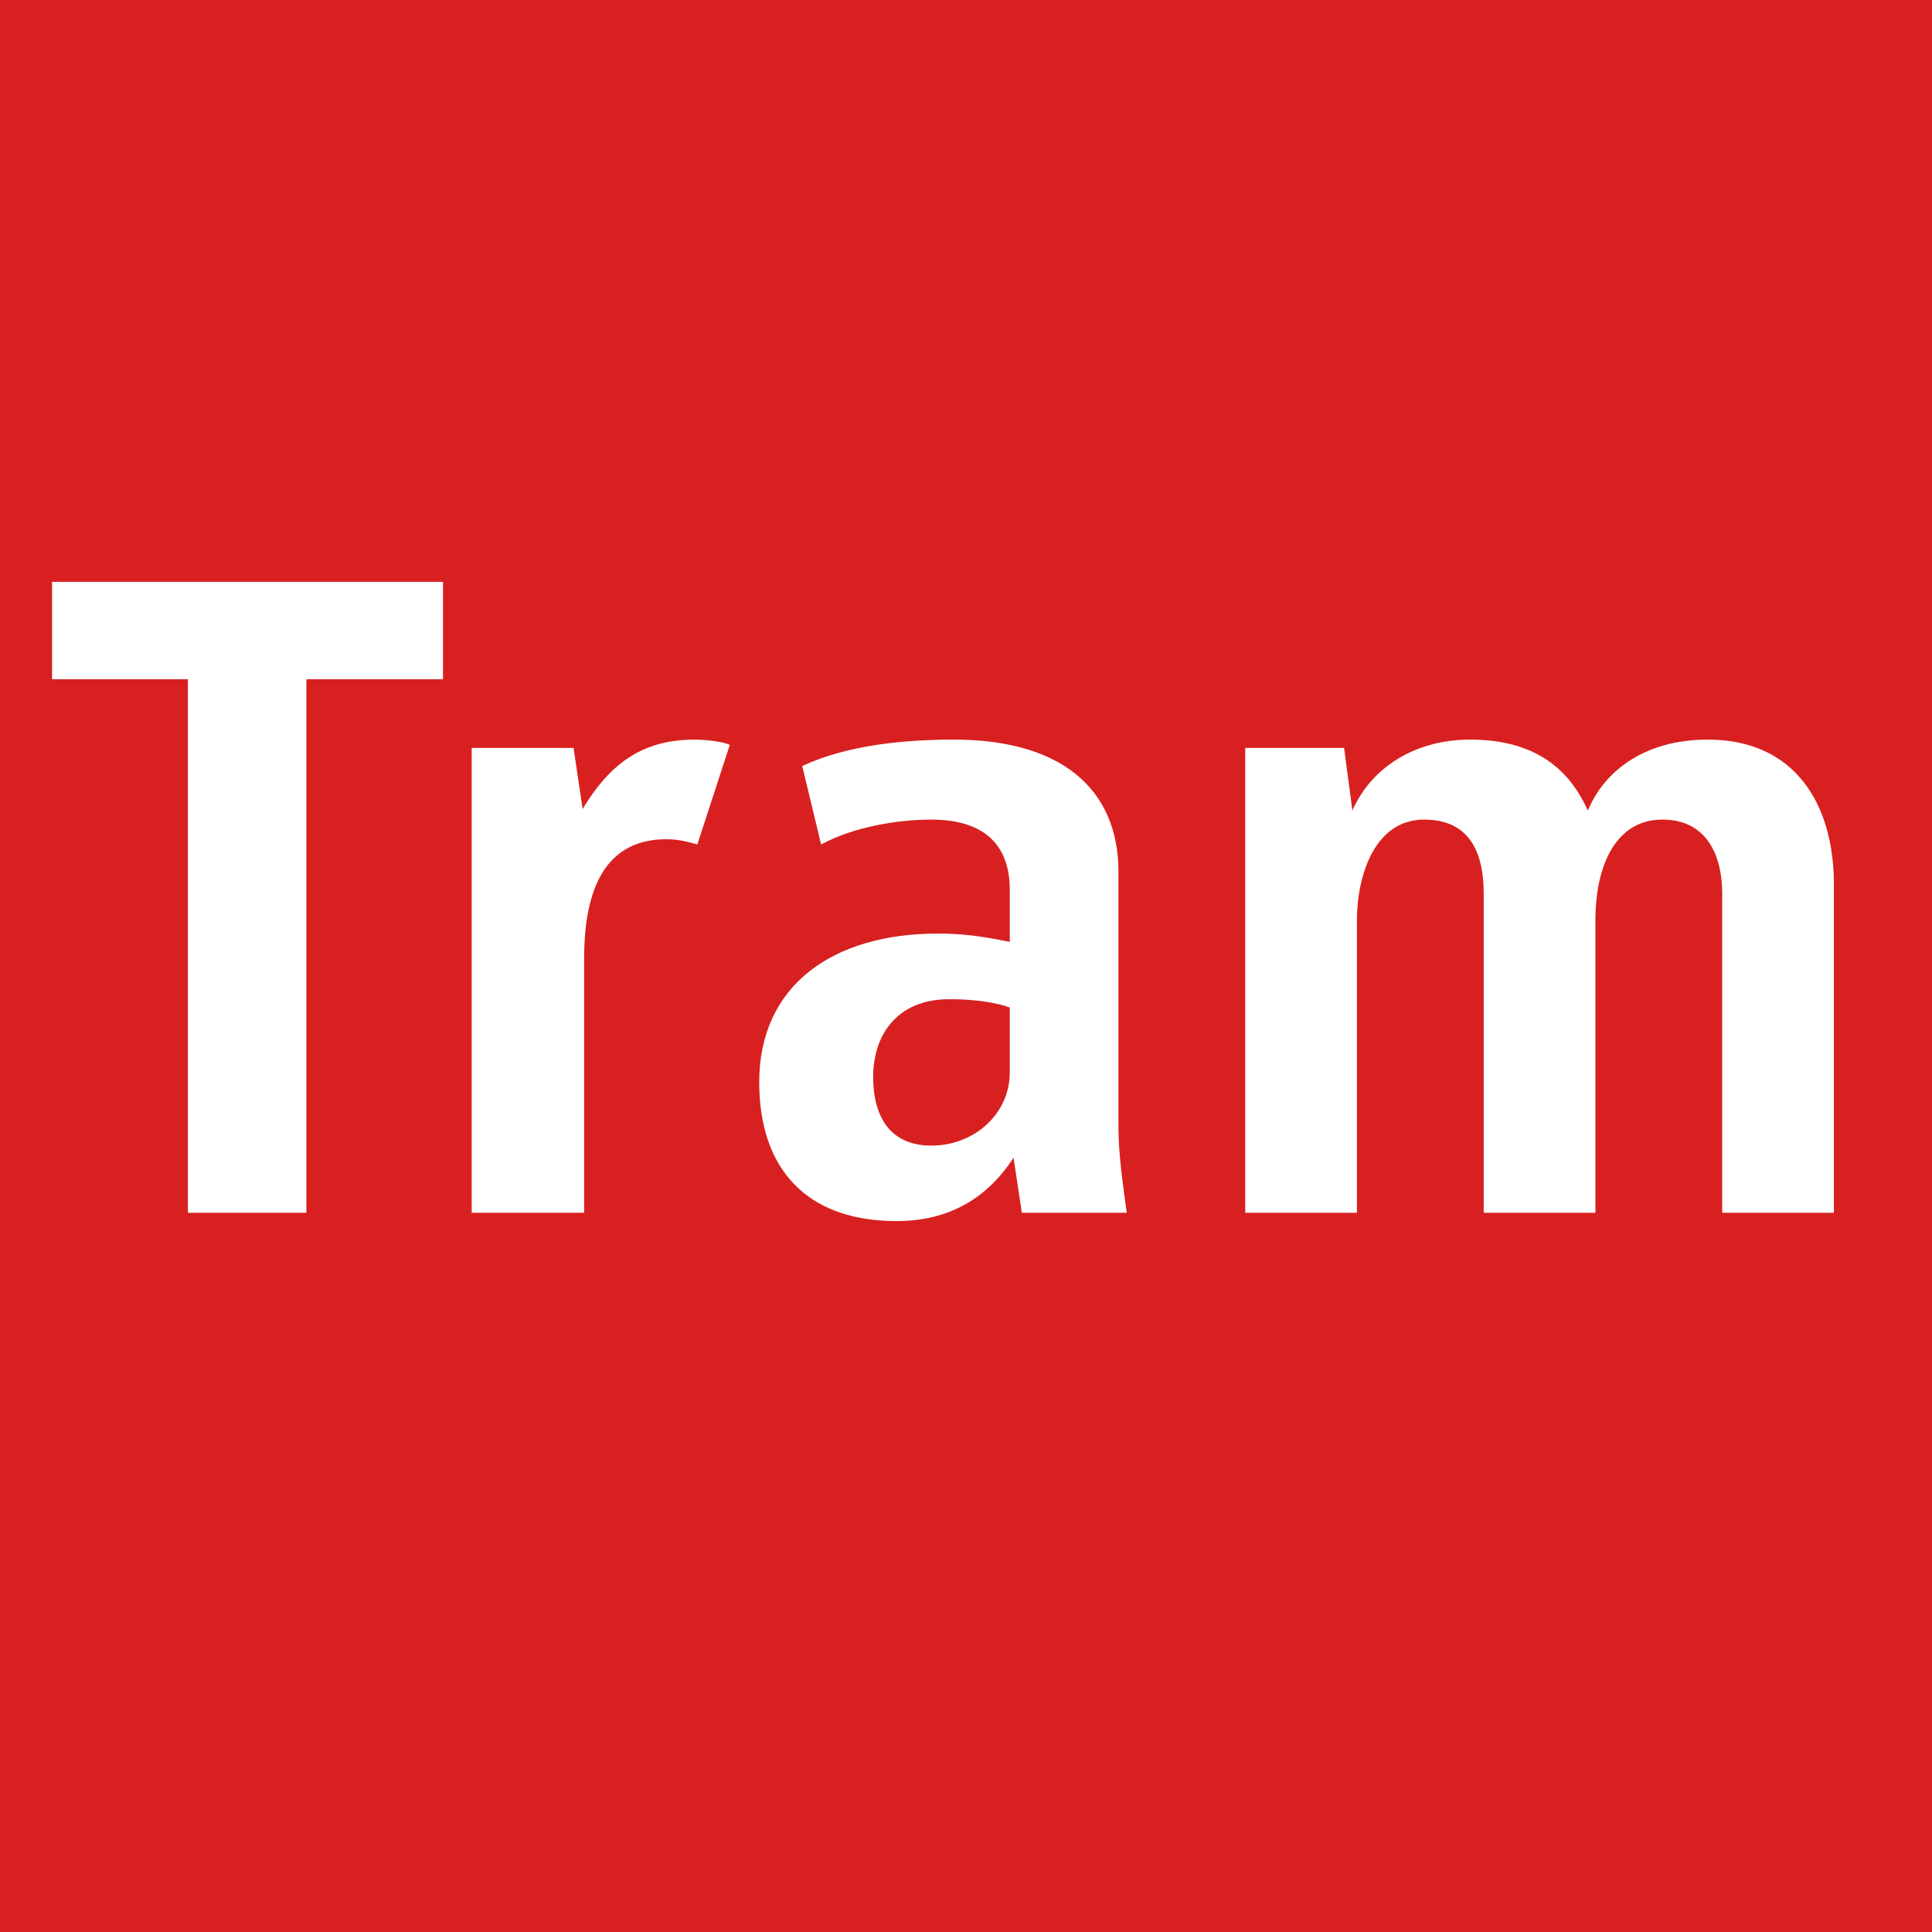
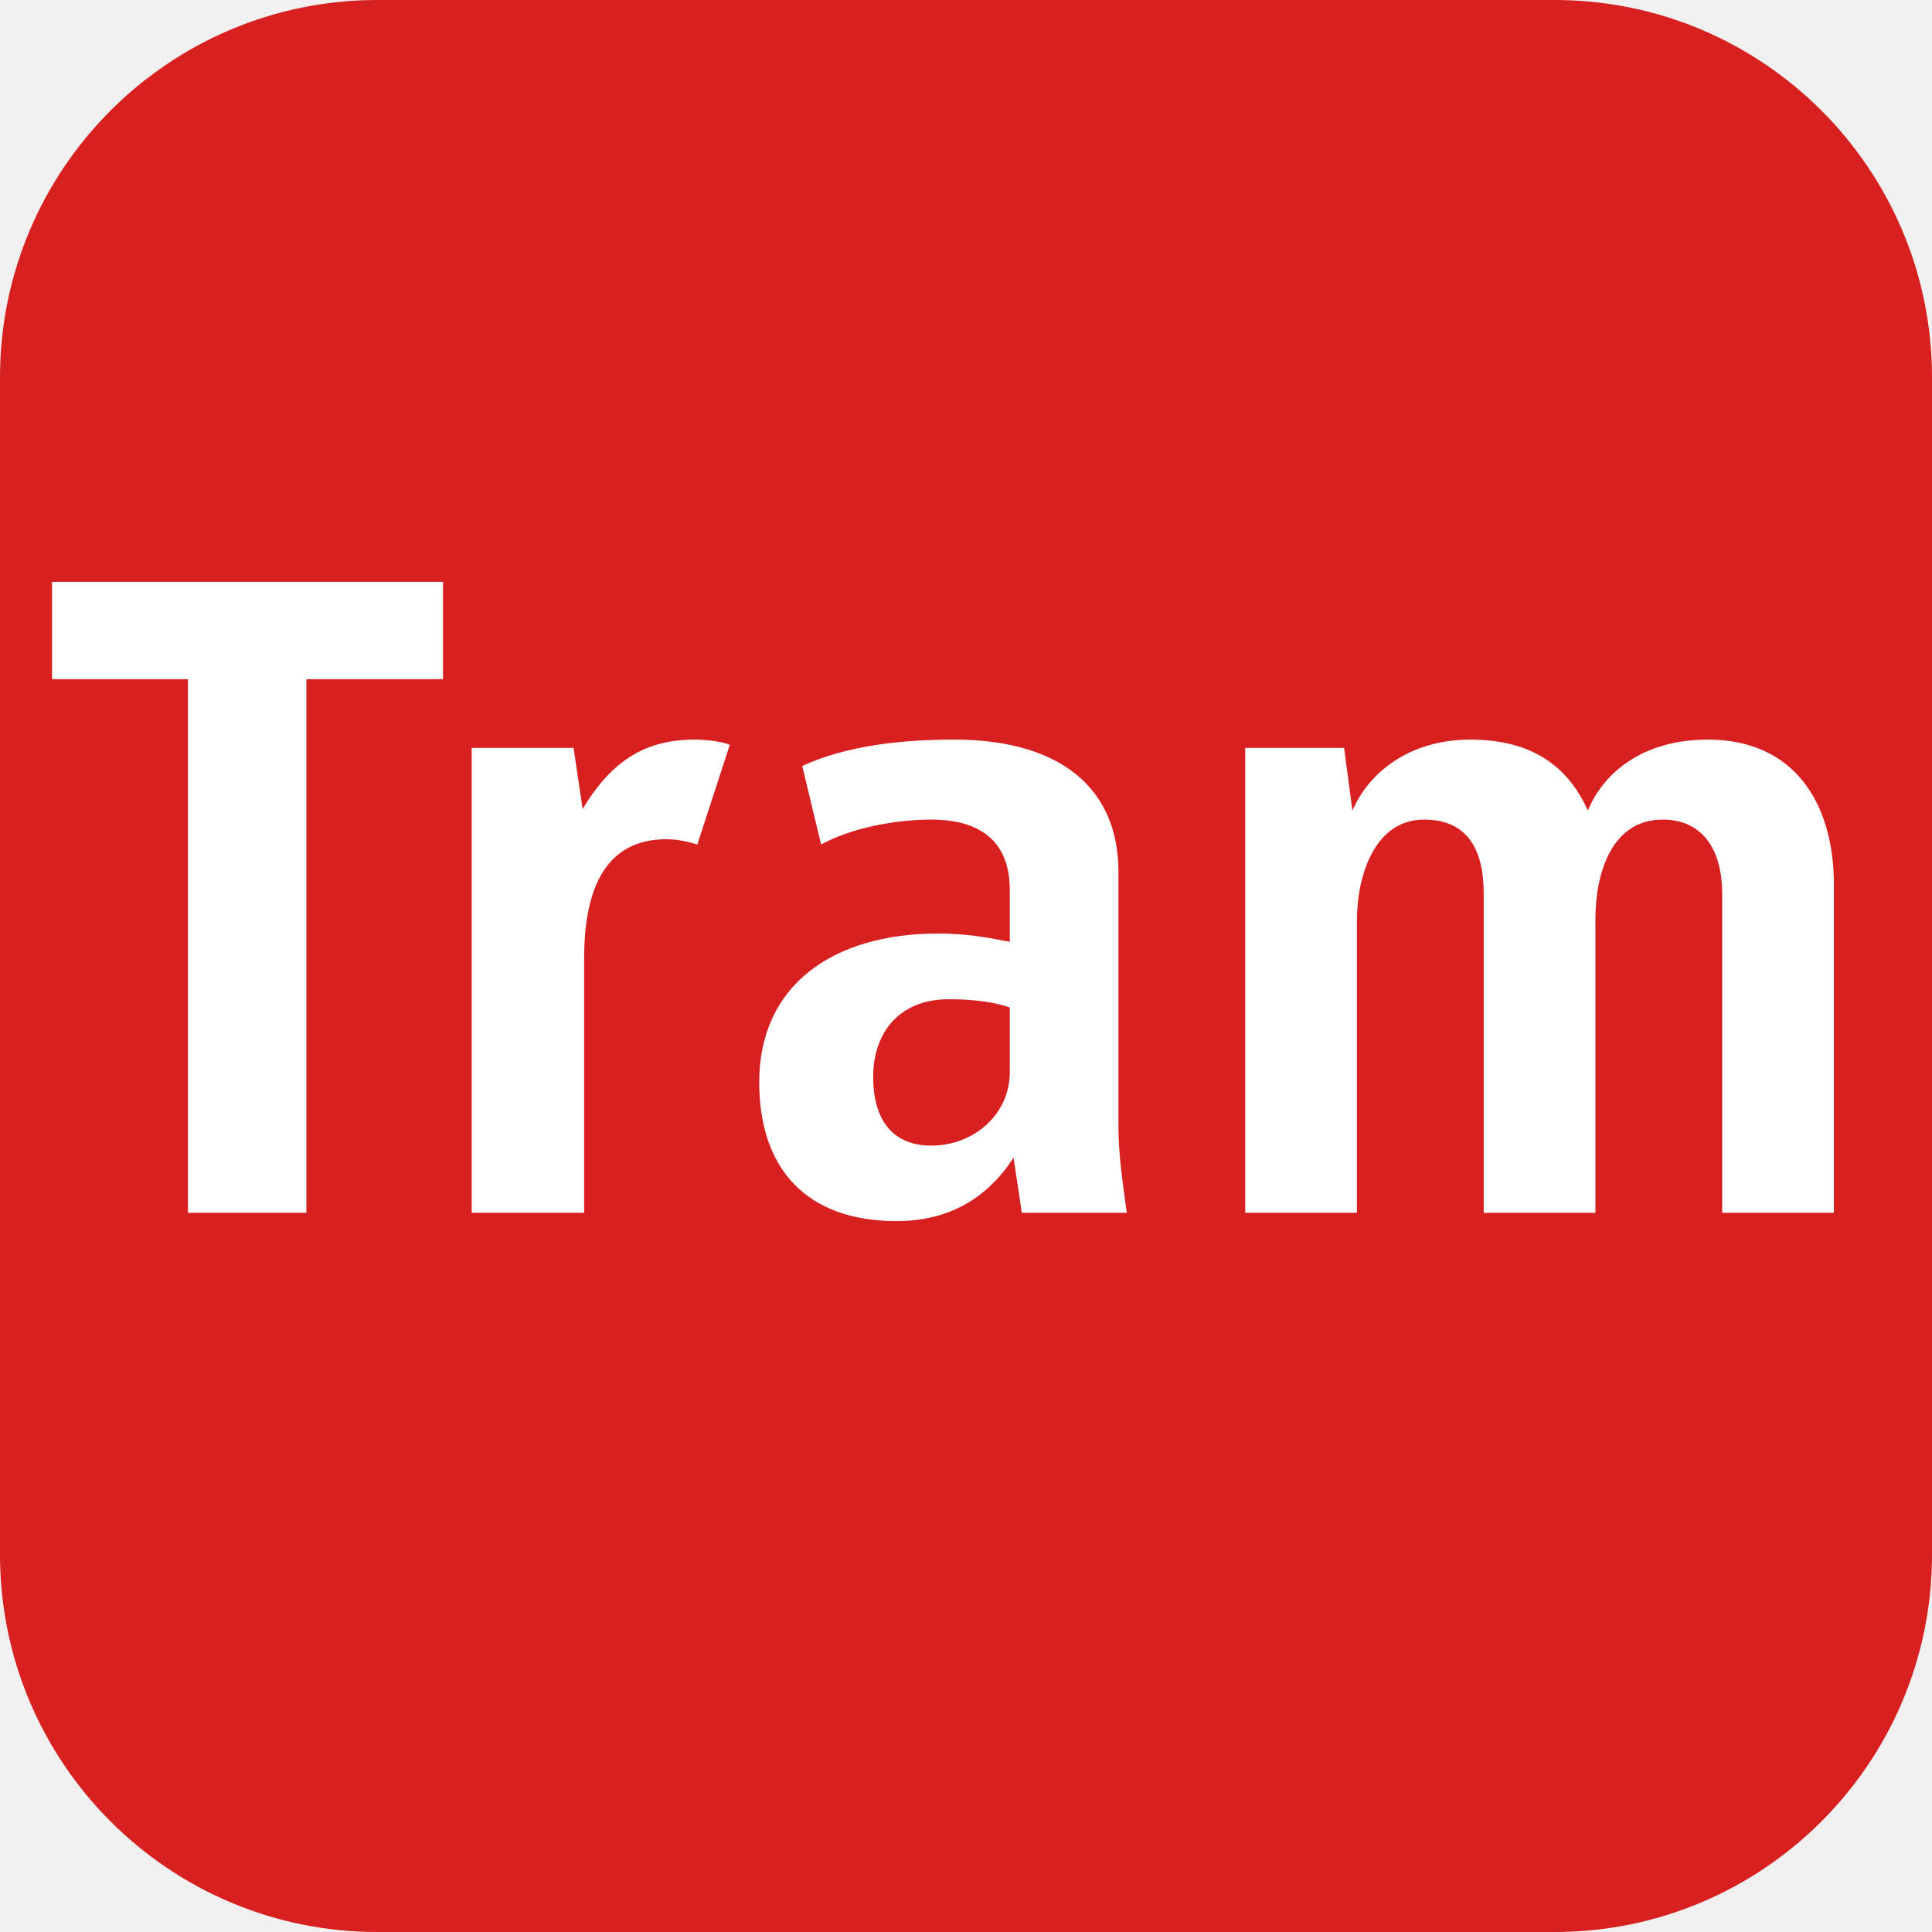
<svg xmlns="http://www.w3.org/2000/svg" version="1.2" viewBox="0 0 256 256" width="256" height="256">
  <style>.a{fill:#d82020}.b{fill:#fff}</style>
-   <path fill-rule="evenodd" class="a" d="m256 0v256h-256v-256z" />
+   <path fill-rule="evenodd" class="a" d="m50 0h156c27.6 0 50 22.4 50 50v156c0 27.6-22.4 50-50 50h-156c-27.6 0-50-22.4-50-50v-156c0-27.6 22.4-50 50-50z" />
  <path fill-rule="evenodd" class="b" d="m58.7 90v-12.9h-51.8v12.9h18v70.7h15.7v-70.7" />
  <path fill-rule="evenodd" class="b" d="m96.7 98.7c-1.1-0.5-3.5-0.7-4.6-0.7-6.5 0-11 2.7-14.9 9.2l-1.2-8.1h-13.5v61.6h14.9v-33.7c0-7.8 2-15.8 10.9-15.8 1.4 0 2.8 0.3 4.1 0.7" />
  <path fill-rule="evenodd" class="b" d="m135.4 160.7l-1.1-7.3c-3.5 5.4-8.6 8.4-15.5 8.4-12 0-18.2-7-18.2-18.4 0-12.8 9.7-19.7 23.7-19.7 4.4 0 7.3 0.7 9.5 1.1v-6.9c0-6.4-3.9-9.3-10.4-9.3-4.5 0-10.4 1-14.6 3.3l-2.5-10.4c6-2.8 13.6-3.5 20.1-3.5 14.4 0 21.8 6.7 21.8 17.5v33.8c0 3.8 0.6 7.6 1.1 11.4m-15.5-27.2c-1.6-0.6-4.4-1.1-8-1.1-7 0-10.1 4.8-10.1 10.3 0 5.2 2.2 9.1 7.7 9.1 5.7 0 10.4-4.2 10.4-9.7z" />
  <path fill-rule="evenodd" class="b" d="m243 160.7v-43.5c0-10.7-5.2-19.2-16.7-19.2-8.3 0-13.7 4.1-15.9 9.4-2-4.4-5.9-9.4-15.6-9.4-7.3 0-13.1 3.7-15.6 9.4l-1.1-8.3h-13.1v61.6h14.8v-38.7c0-6.1 2.4-13.4 8.9-13.4 5.7 0 7.9 3.9 7.9 9.8v42.3h14.8v-38.9c0-6.2 2.2-13.2 8.9-13.2 5.6 0 7.9 4.4 7.9 9.8v42.3" />
</svg>
